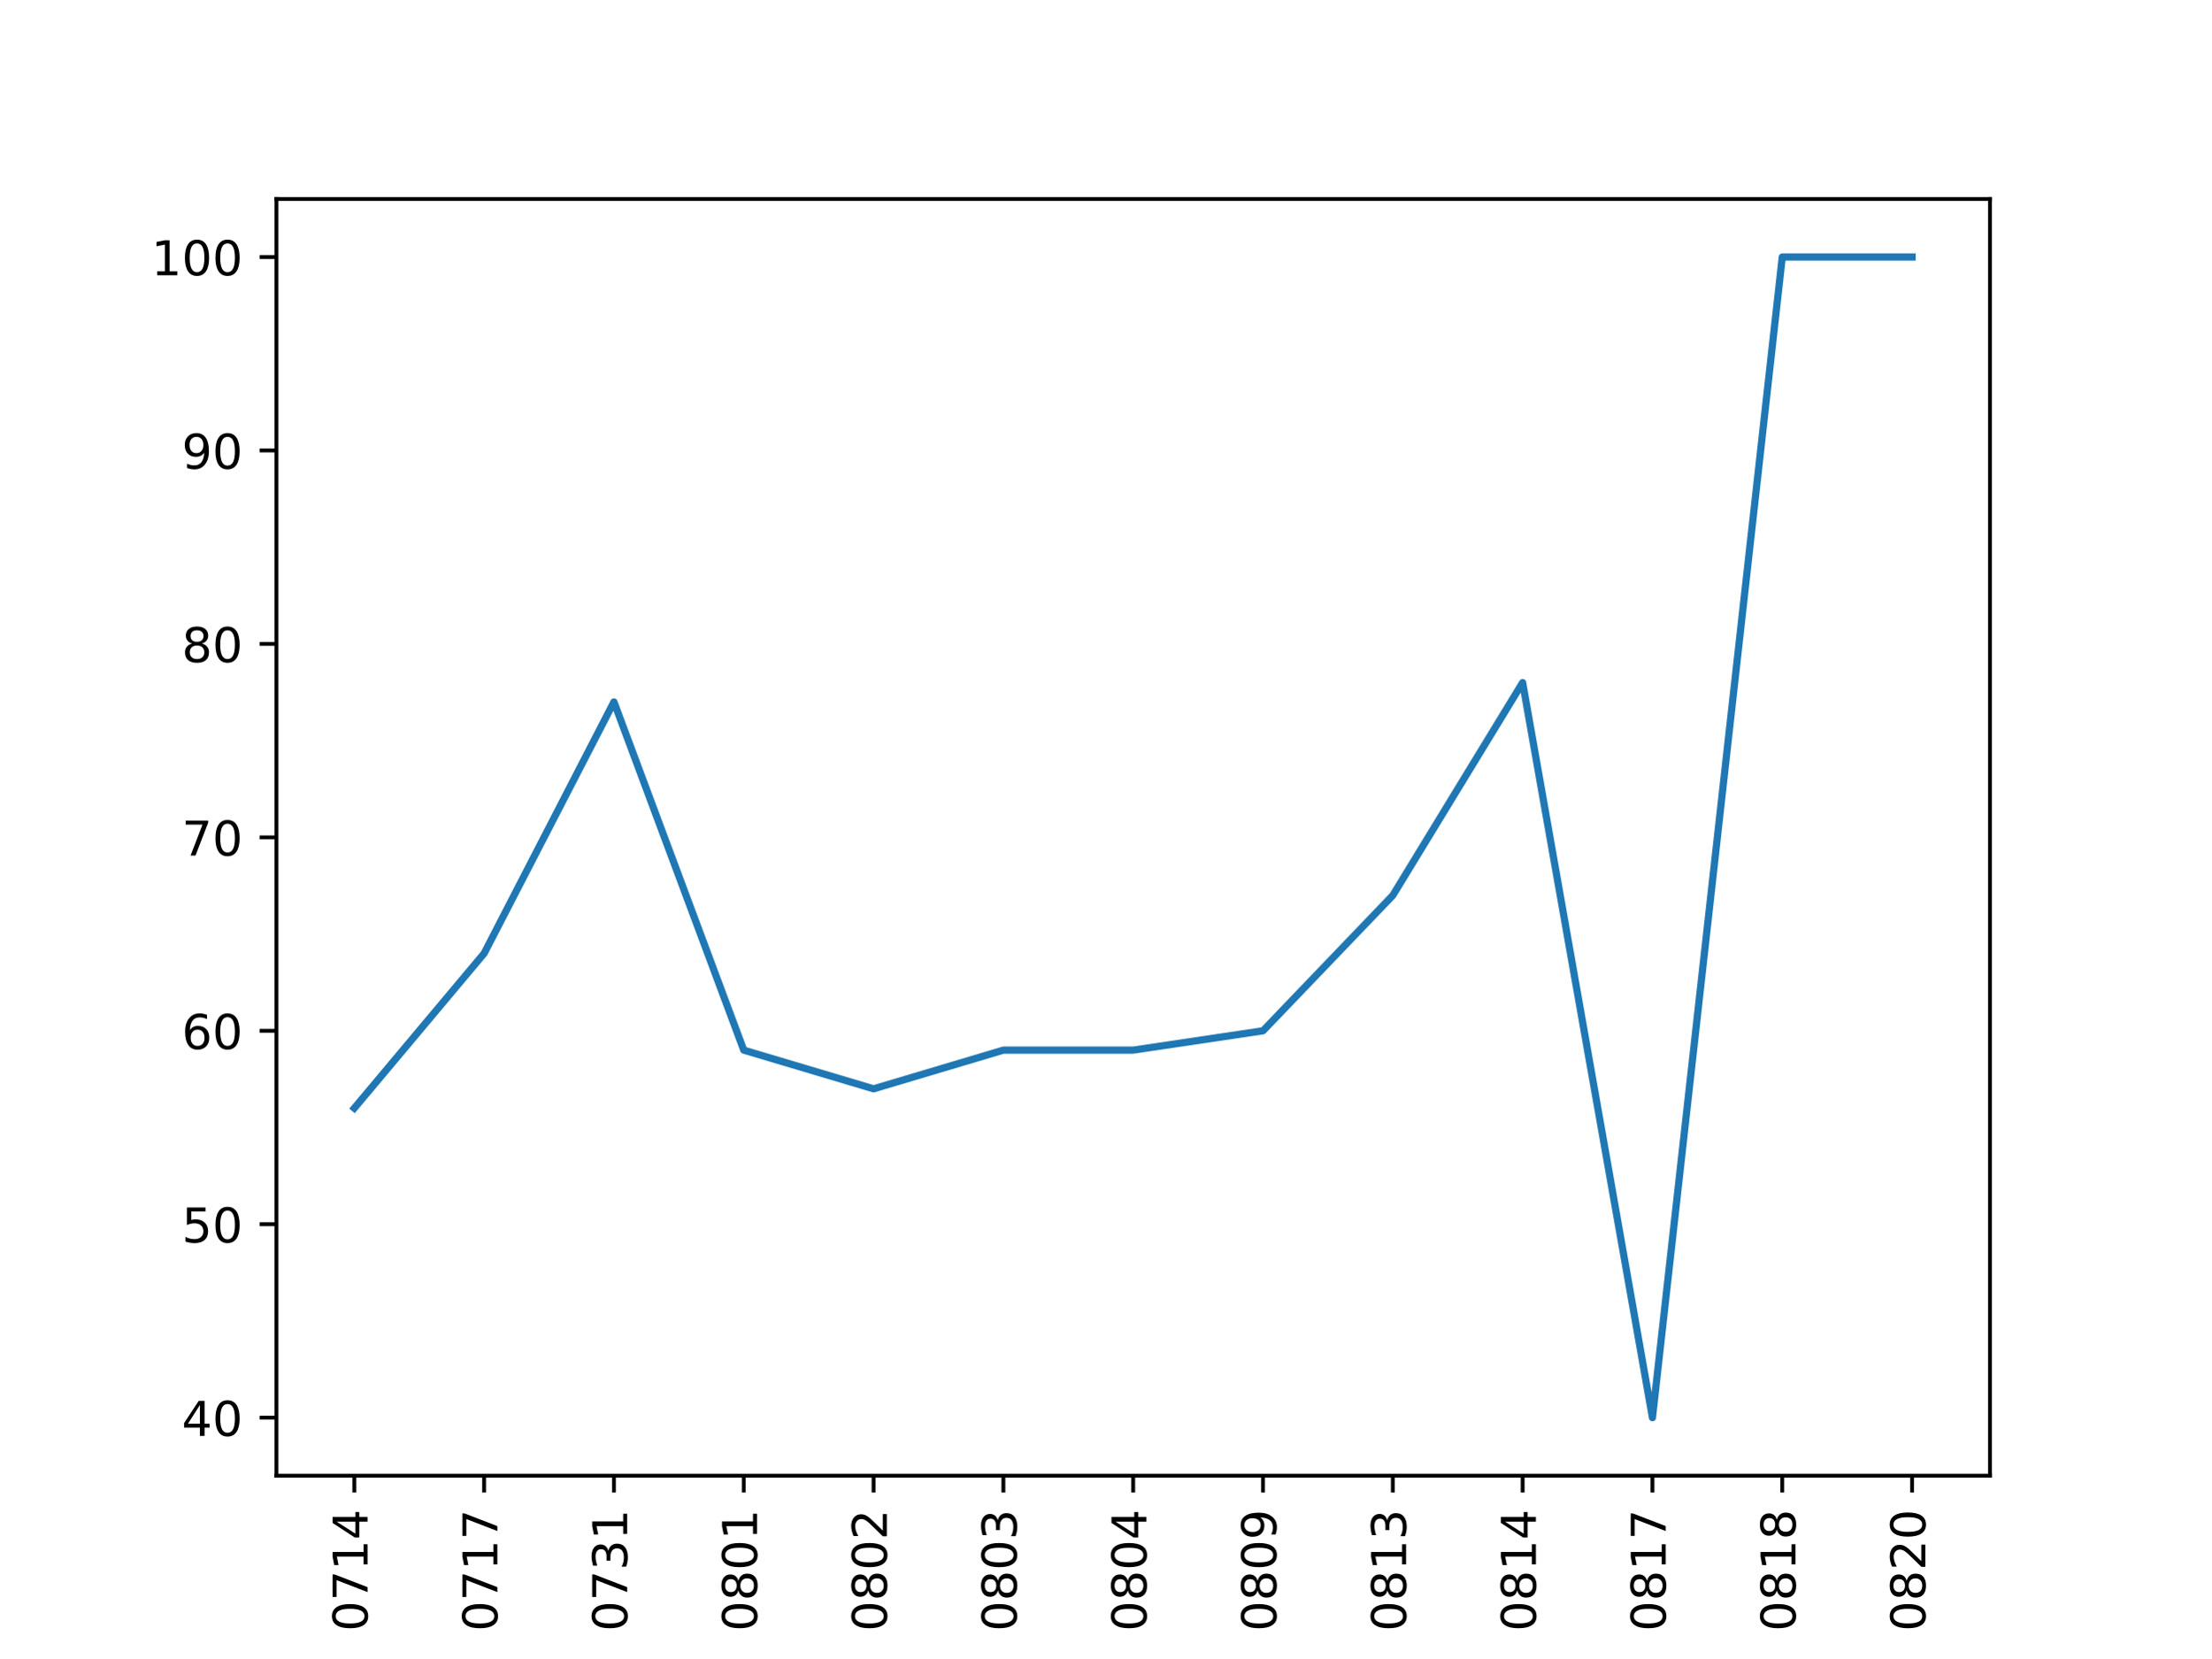
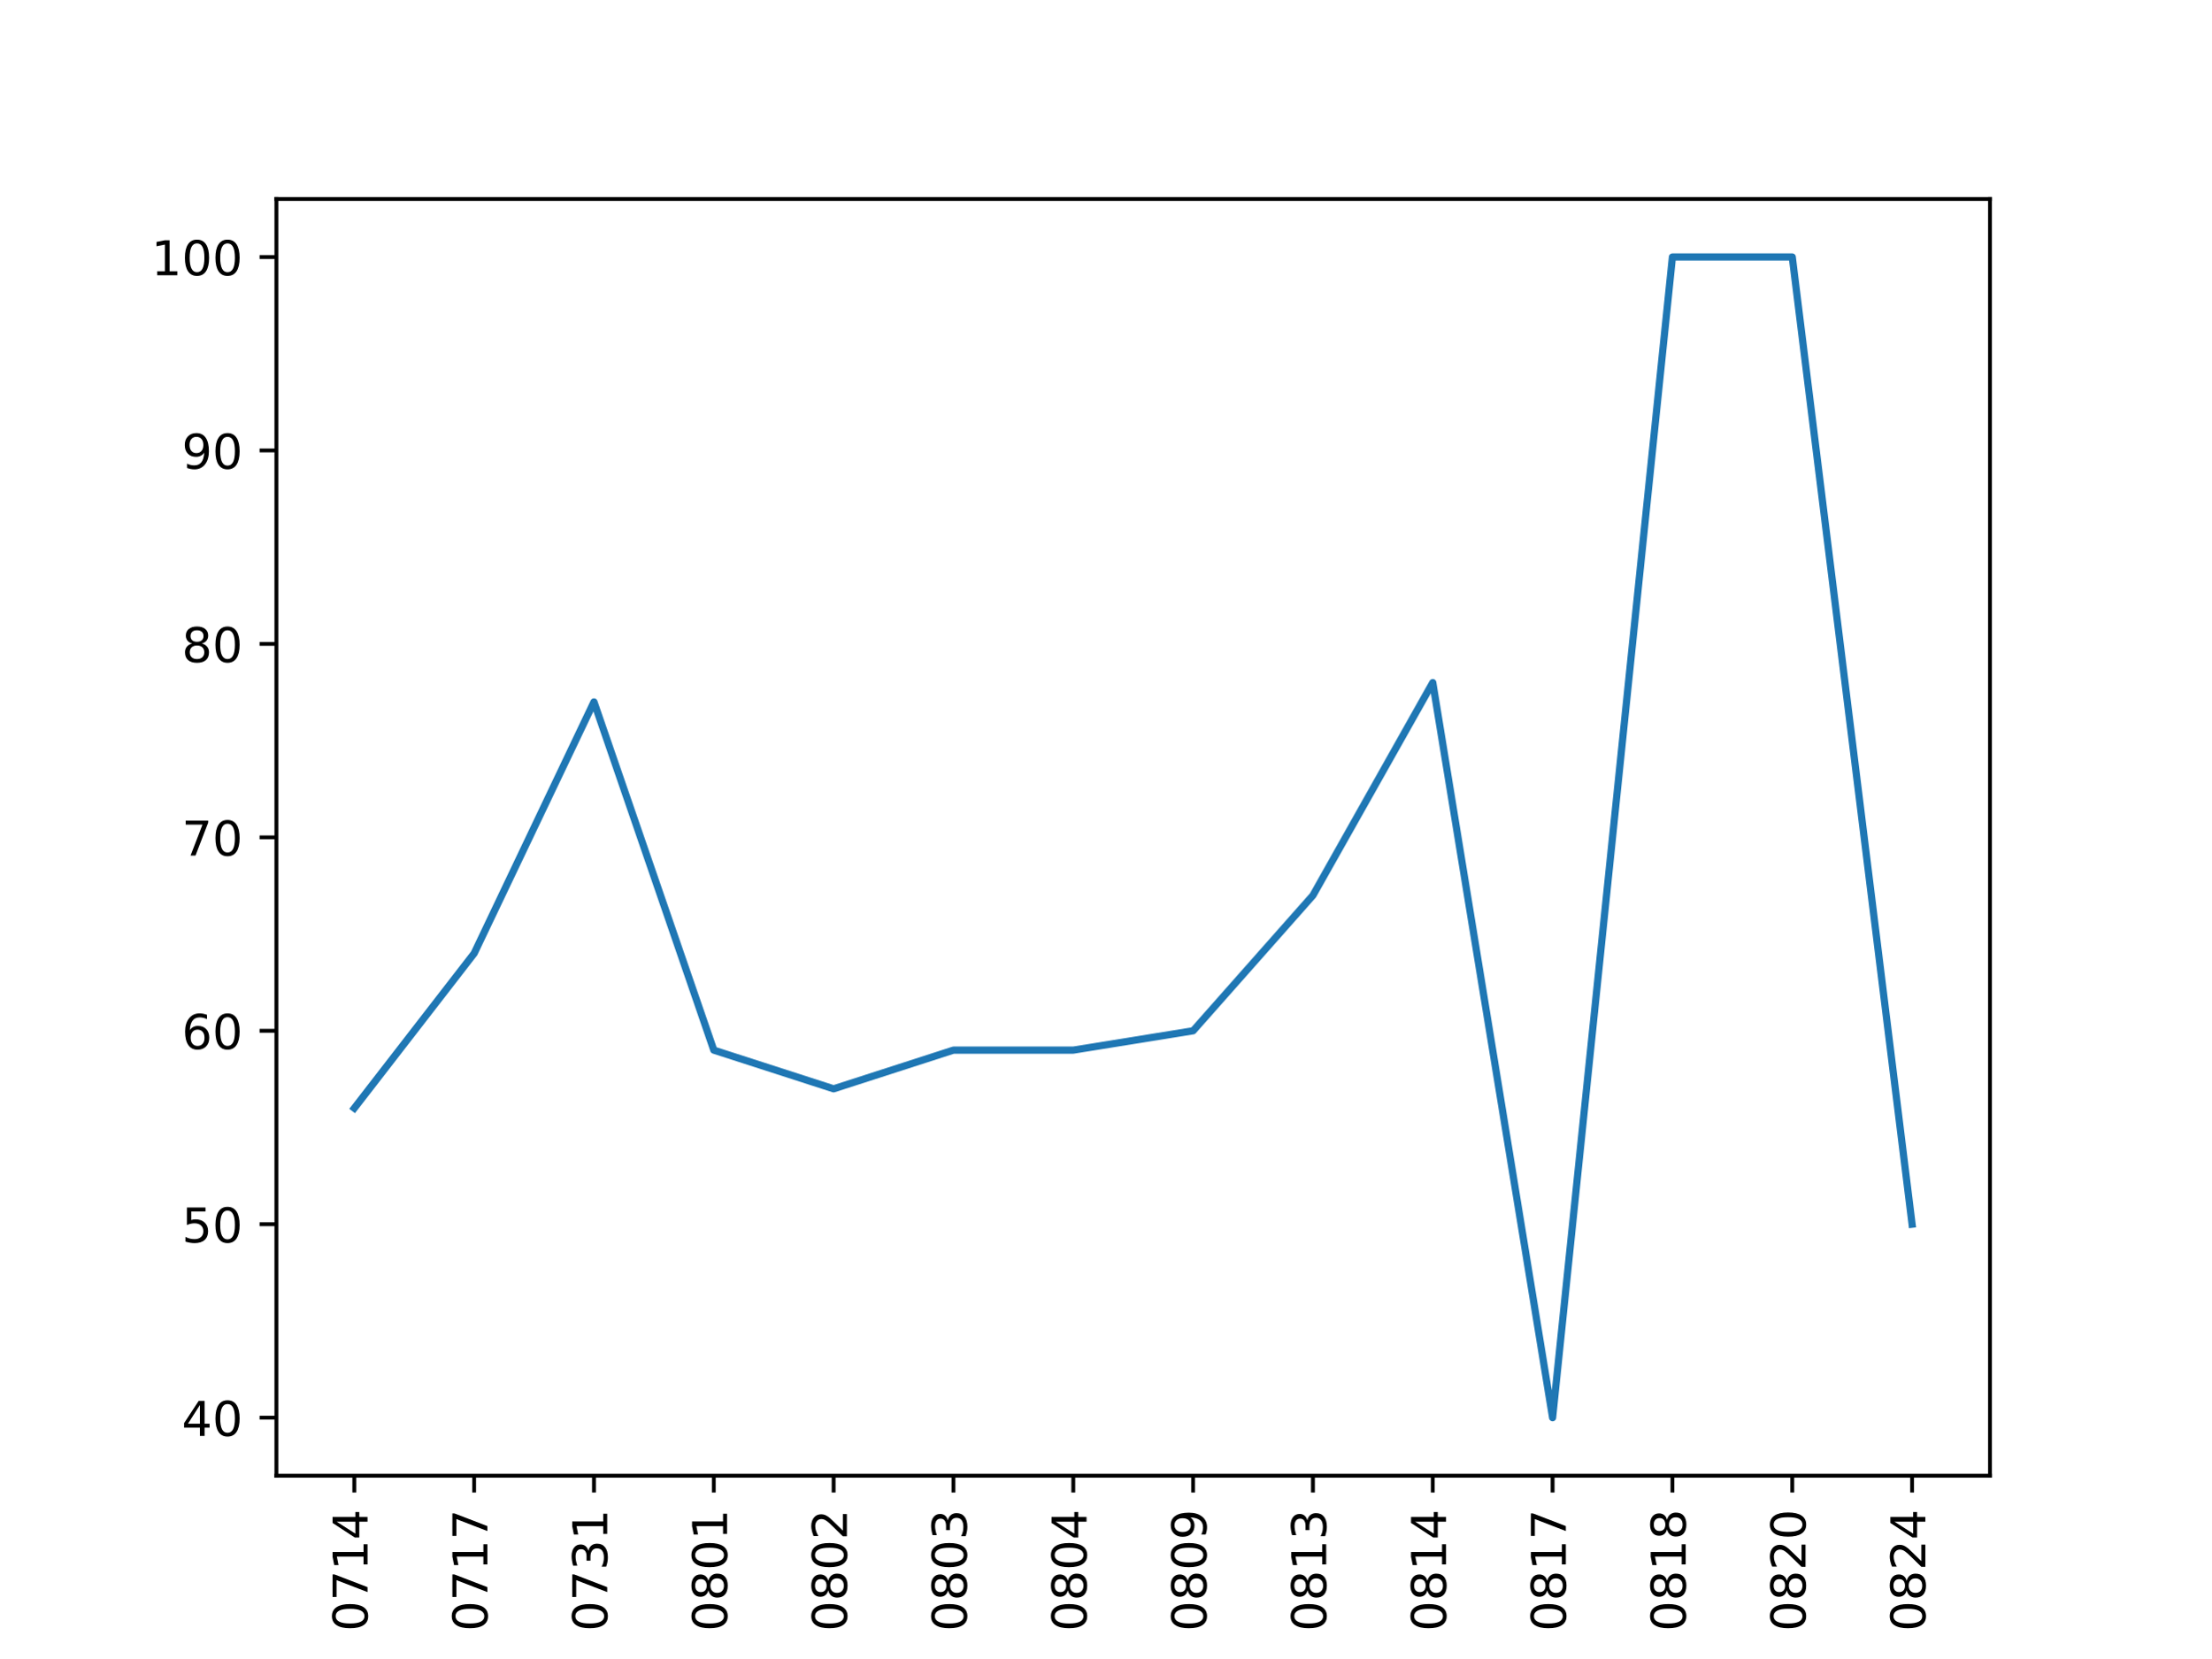
<svg xmlns="http://www.w3.org/2000/svg" xmlns:xlink="http://www.w3.org/1999/xlink" height="345.6pt" version="1.1" viewBox="0 0 460.8 345.6" width="460.8pt">
  <defs>
    <style type="text/css">*{stroke-linecap:butt;stroke-linejoin:round;}</style>
  </defs>
  <g id="figure_1">
    <g id="patch_1">
      <path d="M 0 345.6  L 460.8 345.6  L 460.8 0  L 0 0  z " style="fill:none;" />
    </g>
    <g id="axes_1">
      <g id="patch_2">
        <path d="M 57.6 307.584  L 414.72 307.584  L 414.72 41.472  L 57.6 41.472  z " style="fill:none;" />
      </g>
      <g id="matplotlib.axis_1">
        <g id="xtick_1">
          <g id="line2d_1">
            <defs>
-               <path d="M 0 0  L 0 3.5  " id="mc513780305" style="stroke:#000000;stroke-width:0.8;" />
+               <path d="M 0 0  L 0 3.5  " id="m073852fa11" style="stroke:#000000;stroke-width:0.8;" />
            </defs>
            <g>
-               <use style="stroke:#000000;stroke-width:0.8;" x="73.833" xlink:href="#mc513780305" y="307.584" />
+               <use style="stroke:#000000;stroke-width:0.8;" x="73.833" xlink:href="#m073852fa11" y="307.584" />
            </g>
          </g>
          <g id="text_1">
            <g transform="translate(76.5921 340.034)rotate(-90)scale(0.1 -0.1)">
              <defs>
                <path d="M 31.781 66.406  Q 24.172 66.406 20.328 58.906  Q 16.5 51.422 16.5 36.375  Q 16.5 21.391 20.328 13.891  Q 24.172 6.391 31.781 6.391  Q 39.453 6.391 43.281 13.891  Q 47.125 21.391 47.125 36.375  Q 47.125 51.422 43.281 58.906  Q 39.453 66.406 31.781 66.406  z M 31.781 74.219  Q 44.047 74.219 50.516 64.516  Q 56.984 54.828 56.984 36.375  Q 56.984 17.969 50.516 8.266  Q 44.047 -1.422 31.781 -1.422  Q 19.531 -1.422 13.062 8.266  Q 6.594 17.969 6.594 36.375  Q 6.594 54.828 13.062 64.516  Q 19.531 74.219 31.781 74.219  z " id="DejaVuSans-48" />
                <path d="M 8.203 72.906  L 55.078 72.906  L 55.078 68.703  L 28.609 0  L 18.312 0  L 43.219 64.594  L 8.203 64.594  z " id="DejaVuSans-55" />
                <path d="M 12.406 8.297  L 28.516 8.297  L 28.516 63.922  L 10.984 60.406  L 10.984 69.391  L 28.422 72.906  L 38.281 72.906  L 38.281 8.297  L 54.391 8.297  L 54.391 0  L 12.406 0  z " id="DejaVuSans-49" />
                <path d="M 37.797 64.312  L 12.891 25.391  L 37.797 25.391  z M 35.203 72.906  L 47.609 72.906  L 47.609 25.391  L 58.016 25.391  L 58.016 17.188  L 47.609 17.188  L 47.609 0  L 37.797 0  L 37.797 17.188  L 4.891 17.188  L 4.891 26.703  z " id="DejaVuSans-52" />
              </defs>
              <use xlink:href="#DejaVuSans-48" />
              <use x="63.623" xlink:href="#DejaVuSans-55" />
              <use x="127.246" xlink:href="#DejaVuSans-49" />
              <use x="190.869" xlink:href="#DejaVuSans-52" />
            </g>
          </g>
        </g>
        <g id="xtick_2">
          <g id="line2d_2">
            <g>
-               <use style="stroke:#000000;stroke-width:0.8;" x="100.887" xlink:href="#mc513780305" y="307.584" />
+               <use style="stroke:#000000;stroke-width:0.8;" x="98.806" xlink:href="#m073852fa11" y="307.584" />
            </g>
          </g>
          <g id="text_2">
-             <g transform="translate(103.6466 340.034)rotate(-90)scale(0.1 -0.1)">
+             <g transform="translate(101.5655 340.034)rotate(-90)scale(0.1 -0.1)">
              <use xlink:href="#DejaVuSans-48" />
              <use x="63.623" xlink:href="#DejaVuSans-55" />
              <use x="127.246" xlink:href="#DejaVuSans-49" />
              <use x="190.869" xlink:href="#DejaVuSans-55" />
            </g>
          </g>
        </g>
        <g id="xtick_3">
          <g id="line2d_3">
            <g>
-               <use style="stroke:#000000;stroke-width:0.8;" x="127.942" xlink:href="#mc513780305" y="307.584" />
+               <use style="stroke:#000000;stroke-width:0.8;" x="123.78" xlink:href="#m073852fa11" y="307.584" />
            </g>
          </g>
          <g id="text_3">
-             <g transform="translate(130.7012 340.034)rotate(-90)scale(0.1 -0.1)">
+             <g transform="translate(126.539 340.034)rotate(-90)scale(0.1 -0.1)">
              <defs>
                <path d="M 40.578 39.312  Q 47.656 37.797 51.625 33  Q 55.609 28.219 55.609 21.188  Q 55.609 10.406 48.188 4.484  Q 40.766 -1.422 27.094 -1.422  Q 22.516 -1.422 17.656 -0.516  Q 12.797 0.391 7.625 2.203  L 7.625 11.719  Q 11.719 9.328 16.594 8.109  Q 21.484 6.891 26.812 6.891  Q 36.078 6.891 40.938 10.547  Q 45.797 14.203 45.797 21.188  Q 45.797 27.641 41.281 31.266  Q 36.766 34.906 28.719 34.906  L 20.219 34.906  L 20.219 43.016  L 29.109 43.016  Q 36.375 43.016 40.234 45.922  Q 44.094 48.828 44.094 54.297  Q 44.094 59.906 40.109 62.906  Q 36.141 65.922 28.719 65.922  Q 24.656 65.922 20.016 65.031  Q 15.375 64.156 9.812 62.312  L 9.812 71.094  Q 15.438 72.656 20.344 73.438  Q 25.25 74.219 29.594 74.219  Q 40.828 74.219 47.359 69.109  Q 53.906 64.016 53.906 55.328  Q 53.906 49.266 50.438 45.094  Q 46.969 40.922 40.578 39.312  z " id="DejaVuSans-51" />
              </defs>
              <use xlink:href="#DejaVuSans-48" />
              <use x="63.623" xlink:href="#DejaVuSans-55" />
              <use x="127.246" xlink:href="#DejaVuSans-51" />
              <use x="190.869" xlink:href="#DejaVuSans-49" />
            </g>
          </g>
        </g>
        <g id="xtick_4">
          <g id="line2d_4">
            <g>
-               <use style="stroke:#000000;stroke-width:0.8;" x="154.996" xlink:href="#mc513780305" y="307.584" />
+               <use style="stroke:#000000;stroke-width:0.8;" x="148.753" xlink:href="#m073852fa11" y="307.584" />
            </g>
          </g>
          <g id="text_4">
-             <g transform="translate(157.7557 340.034)rotate(-90)scale(0.1 -0.1)">
+             <g transform="translate(151.5124 340.034)rotate(-90)scale(0.1 -0.1)">
              <defs>
                <path d="M 31.781 34.625  Q 24.75 34.625 20.719 30.859  Q 16.703 27.094 16.703 20.516  Q 16.703 13.922 20.719 10.156  Q 24.75 6.391 31.781 6.391  Q 38.812 6.391 42.859 10.172  Q 46.922 13.969 46.922 20.516  Q 46.922 27.094 42.891 30.859  Q 38.875 34.625 31.781 34.625  z M 21.922 38.812  Q 15.578 40.375 12.031 44.719  Q 8.5 49.078 8.5 55.328  Q 8.5 64.062 14.719 69.141  Q 20.953 74.219 31.781 74.219  Q 42.672 74.219 48.875 69.141  Q 55.078 64.062 55.078 55.328  Q 55.078 49.078 51.531 44.719  Q 48 40.375 41.703 38.812  Q 48.828 37.156 52.797 32.312  Q 56.781 27.484 56.781 20.516  Q 56.781 9.906 50.312 4.234  Q 43.844 -1.422 31.781 -1.422  Q 19.734 -1.422 13.25 4.234  Q 6.781 9.906 6.781 20.516  Q 6.781 27.484 10.781 32.312  Q 14.797 37.156 21.922 38.812  z M 18.312 54.391  Q 18.312 48.734 21.844 45.562  Q 25.391 42.391 31.781 42.391  Q 38.141 42.391 41.719 45.562  Q 45.312 48.734 45.312 54.391  Q 45.312 60.062 41.719 63.234  Q 38.141 66.406 31.781 66.406  Q 25.391 66.406 21.844 63.234  Q 18.312 60.062 18.312 54.391  z " id="DejaVuSans-56" />
              </defs>
              <use xlink:href="#DejaVuSans-48" />
              <use x="63.623" xlink:href="#DejaVuSans-56" />
              <use x="127.246" xlink:href="#DejaVuSans-48" />
              <use x="190.869" xlink:href="#DejaVuSans-49" />
            </g>
          </g>
        </g>
        <g id="xtick_5">
          <g id="line2d_5">
            <g>
-               <use style="stroke:#000000;stroke-width:0.8;" x="182.051" xlink:href="#mc513780305" y="307.584" />
+               <use style="stroke:#000000;stroke-width:0.8;" x="173.726" xlink:href="#m073852fa11" y="307.584" />
            </g>
          </g>
          <g id="text_5">
-             <g transform="translate(184.8103 340.034)rotate(-90)scale(0.1 -0.1)">
+             <g transform="translate(176.4858 340.034)rotate(-90)scale(0.1 -0.1)">
              <defs>
                <path d="M 19.188 8.297  L 53.609 8.297  L 53.609 0  L 7.328 0  L 7.328 8.297  Q 12.938 14.109 22.625 23.891  Q 32.328 33.688 34.812 36.531  Q 39.547 41.844 41.422 45.531  Q 43.312 49.219 43.312 52.781  Q 43.312 58.594 39.234 62.25  Q 35.156 65.922 28.609 65.922  Q 23.969 65.922 18.812 64.312  Q 13.672 62.703 7.812 59.422  L 7.812 69.391  Q 13.766 71.781 18.938 73  Q 24.125 74.219 28.422 74.219  Q 39.75 74.219 46.484 68.547  Q 53.219 62.891 53.219 53.422  Q 53.219 48.922 51.531 44.891  Q 49.859 40.875 45.406 35.406  Q 44.188 33.984 37.641 27.219  Q 31.109 20.453 19.188 8.297  z " id="DejaVuSans-50" />
              </defs>
              <use xlink:href="#DejaVuSans-48" />
              <use x="63.623" xlink:href="#DejaVuSans-56" />
              <use x="127.246" xlink:href="#DejaVuSans-48" />
              <use x="190.869" xlink:href="#DejaVuSans-50" />
            </g>
          </g>
        </g>
        <g id="xtick_6">
          <g id="line2d_6">
            <g>
-               <use style="stroke:#000000;stroke-width:0.8;" x="209.105" xlink:href="#mc513780305" y="307.584" />
+               <use style="stroke:#000000;stroke-width:0.8;" x="198.7" xlink:href="#m073852fa11" y="307.584" />
            </g>
          </g>
          <g id="text_6">
-             <g transform="translate(211.8648 340.034)rotate(-90)scale(0.1 -0.1)">
+             <g transform="translate(201.4592 340.034)rotate(-90)scale(0.1 -0.1)">
              <use xlink:href="#DejaVuSans-48" />
              <use x="63.623" xlink:href="#DejaVuSans-56" />
              <use x="127.246" xlink:href="#DejaVuSans-48" />
              <use x="190.869" xlink:href="#DejaVuSans-51" />
            </g>
          </g>
        </g>
        <g id="xtick_7">
          <g id="line2d_7">
            <g>
-               <use style="stroke:#000000;stroke-width:0.8;" x="236.16" xlink:href="#mc513780305" y="307.584" />
+               <use style="stroke:#000000;stroke-width:0.8;" x="223.673" xlink:href="#m073852fa11" y="307.584" />
            </g>
          </g>
          <g id="text_7">
-             <g transform="translate(238.9194 340.034)rotate(-90)scale(0.1 -0.1)">
+             <g transform="translate(226.4327 340.034)rotate(-90)scale(0.1 -0.1)">
              <use xlink:href="#DejaVuSans-48" />
              <use x="63.623" xlink:href="#DejaVuSans-56" />
              <use x="127.246" xlink:href="#DejaVuSans-48" />
              <use x="190.869" xlink:href="#DejaVuSans-52" />
            </g>
          </g>
        </g>
        <g id="xtick_8">
          <g id="line2d_8">
            <g>
-               <use style="stroke:#000000;stroke-width:0.8;" x="263.215" xlink:href="#mc513780305" y="307.584" />
+               <use style="stroke:#000000;stroke-width:0.8;" x="248.647" xlink:href="#m073852fa11" y="307.584" />
            </g>
          </g>
          <g id="text_8">
-             <g transform="translate(265.9739 340.034)rotate(-90)scale(0.1 -0.1)">
+             <g transform="translate(251.4061 340.034)rotate(-90)scale(0.1 -0.1)">
              <defs>
                <path d="M 10.984 1.516  L 10.984 10.5  Q 14.703 8.734 18.5 7.812  Q 22.312 6.891 25.984 6.891  Q 35.75 6.891 40.891 13.453  Q 46.047 20.016 46.781 33.406  Q 43.953 29.203 39.594 26.953  Q 35.25 24.703 29.984 24.703  Q 19.047 24.703 12.672 31.312  Q 6.297 37.938 6.297 49.422  Q 6.297 60.641 12.938 67.422  Q 19.578 74.219 30.609 74.219  Q 43.266 74.219 49.922 64.516  Q 56.594 54.828 56.594 36.375  Q 56.594 19.141 48.406 8.859  Q 40.234 -1.422 26.422 -1.422  Q 22.703 -1.422 18.891 -0.688  Q 15.094 0.047 10.984 1.516  z M 30.609 32.422  Q 37.25 32.422 41.125 36.953  Q 45.016 41.5 45.016 49.422  Q 45.016 57.281 41.125 61.844  Q 37.25 66.406 30.609 66.406  Q 23.969 66.406 20.094 61.844  Q 16.219 57.281 16.219 49.422  Q 16.219 41.5 20.094 36.953  Q 23.969 32.422 30.609 32.422  z " id="DejaVuSans-57" />
              </defs>
              <use xlink:href="#DejaVuSans-48" />
              <use x="63.623" xlink:href="#DejaVuSans-56" />
              <use x="127.246" xlink:href="#DejaVuSans-48" />
              <use x="190.869" xlink:href="#DejaVuSans-57" />
            </g>
          </g>
        </g>
        <g id="xtick_9">
          <g id="line2d_9">
            <g>
-               <use style="stroke:#000000;stroke-width:0.8;" x="290.269" xlink:href="#mc513780305" y="307.584" />
+               <use style="stroke:#000000;stroke-width:0.8;" x="273.62" xlink:href="#m073852fa11" y="307.584" />
            </g>
          </g>
          <g id="text_9">
-             <g transform="translate(293.0285 340.034)rotate(-90)scale(0.1 -0.1)">
+             <g transform="translate(276.3795 340.034)rotate(-90)scale(0.1 -0.1)">
              <use xlink:href="#DejaVuSans-48" />
              <use x="63.623" xlink:href="#DejaVuSans-56" />
              <use x="127.246" xlink:href="#DejaVuSans-49" />
              <use x="190.869" xlink:href="#DejaVuSans-51" />
            </g>
          </g>
        </g>
        <g id="xtick_10">
          <g id="line2d_10">
            <g>
-               <use style="stroke:#000000;stroke-width:0.8;" x="317.324" xlink:href="#mc513780305" y="307.584" />
+               <use style="stroke:#000000;stroke-width:0.8;" x="298.594" xlink:href="#m073852fa11" y="307.584" />
            </g>
          </g>
          <g id="text_10">
-             <g transform="translate(320.083 340.034)rotate(-90)scale(0.1 -0.1)">
+             <g transform="translate(301.3529 340.034)rotate(-90)scale(0.1 -0.1)">
              <use xlink:href="#DejaVuSans-48" />
              <use x="63.623" xlink:href="#DejaVuSans-56" />
              <use x="127.246" xlink:href="#DejaVuSans-49" />
              <use x="190.869" xlink:href="#DejaVuSans-52" />
            </g>
          </g>
        </g>
        <g id="xtick_11">
          <g id="line2d_11">
            <g>
-               <use style="stroke:#000000;stroke-width:0.8;" x="344.378" xlink:href="#mc513780305" y="307.584" />
+               <use style="stroke:#000000;stroke-width:0.8;" x="323.567" xlink:href="#m073852fa11" y="307.584" />
            </g>
          </g>
          <g id="text_11">
-             <g transform="translate(347.1376 340.034)rotate(-90)scale(0.1 -0.1)">
+             <g transform="translate(326.3264 340.034)rotate(-90)scale(0.1 -0.1)">
              <use xlink:href="#DejaVuSans-48" />
              <use x="63.623" xlink:href="#DejaVuSans-56" />
              <use x="127.246" xlink:href="#DejaVuSans-49" />
              <use x="190.869" xlink:href="#DejaVuSans-55" />
            </g>
          </g>
        </g>
        <g id="xtick_12">
          <g id="line2d_12">
            <g>
-               <use style="stroke:#000000;stroke-width:0.8;" x="371.433" xlink:href="#mc513780305" y="307.584" />
+               <use style="stroke:#000000;stroke-width:0.8;" x="348.54" xlink:href="#m073852fa11" y="307.584" />
            </g>
          </g>
          <g id="text_12">
-             <g transform="translate(374.1921 340.034)rotate(-90)scale(0.1 -0.1)">
+             <g transform="translate(351.2998 340.034)rotate(-90)scale(0.1 -0.1)">
              <use xlink:href="#DejaVuSans-48" />
              <use x="63.623" xlink:href="#DejaVuSans-56" />
              <use x="127.246" xlink:href="#DejaVuSans-49" />
              <use x="190.869" xlink:href="#DejaVuSans-56" />
            </g>
          </g>
        </g>
        <g id="xtick_13">
          <g id="line2d_13">
            <g>
-               <use style="stroke:#000000;stroke-width:0.8;" x="398.487" xlink:href="#mc513780305" y="307.584" />
+               <use style="stroke:#000000;stroke-width:0.8;" x="373.514" xlink:href="#m073852fa11" y="307.584" />
            </g>
          </g>
          <g id="text_13">
-             <g transform="translate(401.2466 340.034)rotate(-90)scale(0.1 -0.1)">
+             <g transform="translate(376.2732 340.034)rotate(-90)scale(0.1 -0.1)">
              <use xlink:href="#DejaVuSans-48" />
              <use x="63.623" xlink:href="#DejaVuSans-56" />
              <use x="127.246" xlink:href="#DejaVuSans-50" />
              <use x="190.869" xlink:href="#DejaVuSans-48" />
            </g>
          </g>
        </g>
+         <g id="xtick_14">
+           <g id="line2d_14">
+             <g>
+               <use style="stroke:#000000;stroke-width:0.8;" x="398.487" xlink:href="#m073852fa11" y="307.584" />
+             </g>
+           </g>
+           <g id="text_14">
+             <g transform="translate(401.2466 340.034)rotate(-90)scale(0.1 -0.1)">
+               <use xlink:href="#DejaVuSans-48" />
+               <use x="63.623" xlink:href="#DejaVuSans-56" />
+               <use x="127.246" xlink:href="#DejaVuSans-50" />
+               <use x="190.869" xlink:href="#DejaVuSans-52" />
+             </g>
+           </g>
+         </g>
      </g>
      <g id="matplotlib.axis_2">
        <g id="ytick_1">
-           <g id="line2d_14">
+           <g id="line2d_15">
            <defs>
-               <path d="M 0 0  L -3.5 0  " id="mf475353085" style="stroke:#000000;stroke-width:0.8;" />
+               <path d="M 0 0  L -3.5 0  " id="m1de2e471a1" style="stroke:#000000;stroke-width:0.8;" />
            </defs>
            <g>
-               <use style="stroke:#000000;stroke-width:0.8;" x="57.6" xlink:href="#mf475353085" y="295.488" />
-             </g>
-           </g>
-           <g id="text_14">
+               <use style="stroke:#000000;stroke-width:0.8;" x="57.6" xlink:href="#m1de2e471a1" y="295.488" />
+             </g>
+           </g>
+           <g id="text_15">
            <g transform="translate(37.875 299.2872)scale(0.1 -0.1)">
              <use xlink:href="#DejaVuSans-52" />
              <use x="63.623" xlink:href="#DejaVuSans-48" />
            </g>
          </g>
        </g>
        <g id="ytick_2">
-           <g id="line2d_15">
-             <g>
-               <use style="stroke:#000000;stroke-width:0.8;" x="57.6" xlink:href="#mf475353085" y="255.168" />
-             </g>
-           </g>
-           <g id="text_15">
+           <g id="line2d_16">
+             <g>
+               <use style="stroke:#000000;stroke-width:0.8;" x="57.6" xlink:href="#m1de2e471a1" y="255.168" />
+             </g>
+           </g>
+           <g id="text_16">
            <g transform="translate(37.875 258.9672)scale(0.1 -0.1)">
              <defs>
                <path d="M 10.797 72.906  L 49.516 72.906  L 49.516 64.594  L 19.828 64.594  L 19.828 46.734  Q 21.969 47.469 24.109 47.828  Q 26.266 48.188 28.422 48.188  Q 40.625 48.188 47.75 41.5  Q 54.891 34.812 54.891 23.391  Q 54.891 11.625 47.562 5.094  Q 40.234 -1.422 26.906 -1.422  Q 22.312 -1.422 17.547 -0.641  Q 12.797 0.141 7.719 1.703  L 7.719 11.625  Q 12.109 9.234 16.797 8.062  Q 21.484 6.891 26.703 6.891  Q 35.156 6.891 40.078 11.328  Q 45.016 15.766 45.016 23.391  Q 45.016 31 40.078 35.438  Q 35.156 39.891 26.703 39.891  Q 22.75 39.891 18.812 39.016  Q 14.891 38.141 10.797 36.281  z " id="DejaVuSans-53" />
              </defs>
              <use xlink:href="#DejaVuSans-53" />
              <use x="63.623" xlink:href="#DejaVuSans-48" />
            </g>
          </g>
        </g>
        <g id="ytick_3">
-           <g id="line2d_16">
-             <g>
-               <use style="stroke:#000000;stroke-width:0.8;" x="57.6" xlink:href="#mf475353085" y="214.848" />
-             </g>
-           </g>
-           <g id="text_16">
+           <g id="line2d_17">
+             <g>
+               <use style="stroke:#000000;stroke-width:0.8;" x="57.6" xlink:href="#m1de2e471a1" y="214.848" />
+             </g>
+           </g>
+           <g id="text_17">
            <g transform="translate(37.875 218.6472)scale(0.1 -0.1)">
              <defs>
                <path d="M 33.016 40.375  Q 26.375 40.375 22.484 35.828  Q 18.609 31.297 18.609 23.391  Q 18.609 15.531 22.484 10.953  Q 26.375 6.391 33.016 6.391  Q 39.656 6.391 43.531 10.953  Q 47.406 15.531 47.406 23.391  Q 47.406 31.297 43.531 35.828  Q 39.656 40.375 33.016 40.375  z M 52.594 71.297  L 52.594 62.312  Q 48.875 64.062 45.094 64.984  Q 41.312 65.922 37.594 65.922  Q 27.828 65.922 22.672 59.328  Q 17.531 52.734 16.797 39.406  Q 19.672 43.656 24.016 45.922  Q 28.375 48.188 33.594 48.188  Q 44.578 48.188 50.953 41.516  Q 57.328 34.859 57.328 23.391  Q 57.328 12.156 50.688 5.359  Q 44.047 -1.422 33.016 -1.422  Q 20.359 -1.422 13.672 8.266  Q 6.984 17.969 6.984 36.375  Q 6.984 53.656 15.188 63.938  Q 23.391 74.219 37.203 74.219  Q 40.922 74.219 44.703 73.484  Q 48.484 72.75 52.594 71.297  z " id="DejaVuSans-54" />
              </defs>
              <use xlink:href="#DejaVuSans-54" />
              <use x="63.623" xlink:href="#DejaVuSans-48" />
            </g>
          </g>
        </g>
        <g id="ytick_4">
-           <g id="line2d_17">
-             <g>
-               <use style="stroke:#000000;stroke-width:0.8;" x="57.6" xlink:href="#mf475353085" y="174.528" />
-             </g>
-           </g>
-           <g id="text_17">
+           <g id="line2d_18">
+             <g>
+               <use style="stroke:#000000;stroke-width:0.8;" x="57.6" xlink:href="#m1de2e471a1" y="174.528" />
+             </g>
+           </g>
+           <g id="text_18">
            <g transform="translate(37.875 178.3272)scale(0.1 -0.1)">
              <use xlink:href="#DejaVuSans-55" />
              <use x="63.623" xlink:href="#DejaVuSans-48" />
            </g>
          </g>
        </g>
        <g id="ytick_5">
-           <g id="line2d_18">
-             <g>
-               <use style="stroke:#000000;stroke-width:0.8;" x="57.6" xlink:href="#mf475353085" y="134.208" />
-             </g>
-           </g>
-           <g id="text_18">
+           <g id="line2d_19">
+             <g>
+               <use style="stroke:#000000;stroke-width:0.8;" x="57.6" xlink:href="#m1de2e471a1" y="134.208" />
+             </g>
+           </g>
+           <g id="text_19">
            <g transform="translate(37.875 138.0072)scale(0.1 -0.1)">
              <use xlink:href="#DejaVuSans-56" />
              <use x="63.623" xlink:href="#DejaVuSans-48" />
            </g>
          </g>
        </g>
        <g id="ytick_6">
-           <g id="line2d_19">
-             <g>
-               <use style="stroke:#000000;stroke-width:0.8;" x="57.6" xlink:href="#mf475353085" y="93.888" />
-             </g>
-           </g>
-           <g id="text_19">
+           <g id="line2d_20">
+             <g>
+               <use style="stroke:#000000;stroke-width:0.8;" x="57.6" xlink:href="#m1de2e471a1" y="93.888" />
+             </g>
+           </g>
+           <g id="text_20">
            <g transform="translate(37.875 97.68722)scale(0.1 -0.1)">
              <use xlink:href="#DejaVuSans-57" />
              <use x="63.623" xlink:href="#DejaVuSans-48" />
            </g>
          </g>
        </g>
        <g id="ytick_7">
-           <g id="line2d_20">
-             <g>
-               <use style="stroke:#000000;stroke-width:0.8;" x="57.6" xlink:href="#mf475353085" y="53.568" />
-             </g>
-           </g>
-           <g id="text_20">
+           <g id="line2d_21">
+             <g>
+               <use style="stroke:#000000;stroke-width:0.8;" x="57.6" xlink:href="#m1de2e471a1" y="53.568" />
+             </g>
+           </g>
+           <g id="text_21">
            <g transform="translate(31.5125 57.36722)scale(0.1 -0.1)">
              <use xlink:href="#DejaVuSans-49" />
              <use x="63.623" xlink:href="#DejaVuSans-48" />
              <use x="127.246" xlink:href="#DejaVuSans-48" />
            </g>
          </g>
        </g>
      </g>
-       <g id="line2d_21">
-         <path clip-path="url(#p6c35365402)" d="M 73.833 230.976  L 100.887 198.72  L 127.942 146.304  L 154.996 218.88  L 182.051 226.944  L 209.105 218.88  L 236.16 218.88  L 236.16 218.88  L 263.215 214.848  L 290.269 186.624  L 317.324 142.272  L 344.378 295.488  L 371.433 53.568  L 398.487 53.568  " style="fill:none;stroke:#1f77b4;stroke-linecap:square;stroke-width:1.5;" />
+       <g id="line2d_22">
+         <path clip-path="url(#p775011240e)" d="M 73.833 230.976  L 98.806 198.72  L 123.78 146.304  L 148.753 218.88  L 173.726 226.944  L 198.7 218.88  L 223.673 218.88  L 223.673 218.88  L 248.647 214.848  L 273.62 186.624  L 298.594 142.272  L 323.567 295.488  L 348.54 53.568  L 373.514 53.568  L 398.487 255.168  " style="fill:none;stroke:#1f77b4;stroke-linecap:square;stroke-width:1.5;" />
      </g>
      <g id="patch_3">
        <path d="M 57.6 307.584  L 57.6 41.472  " style="fill:none;stroke:#000000;stroke-linecap:square;stroke-linejoin:miter;stroke-width:0.8;" />
      </g>
      <g id="patch_4">
        <path d="M 414.72 307.584  L 414.72 41.472  " style="fill:none;stroke:#000000;stroke-linecap:square;stroke-linejoin:miter;stroke-width:0.8;" />
      </g>
      <g id="patch_5">
        <path d="M 57.6 307.584  L 414.72 307.584  " style="fill:none;stroke:#000000;stroke-linecap:square;stroke-linejoin:miter;stroke-width:0.8;" />
      </g>
      <g id="patch_6">
        <path d="M 57.6 41.472  L 414.72 41.472  " style="fill:none;stroke:#000000;stroke-linecap:square;stroke-linejoin:miter;stroke-width:0.8;" />
      </g>
    </g>
  </g>
  <defs>
-     <clipPath id="p6c35365402">
+     <clipPath id="p775011240e">
      <rect height="266.112" width="357.12" x="57.6" y="41.472" />
    </clipPath>
  </defs>
</svg>
